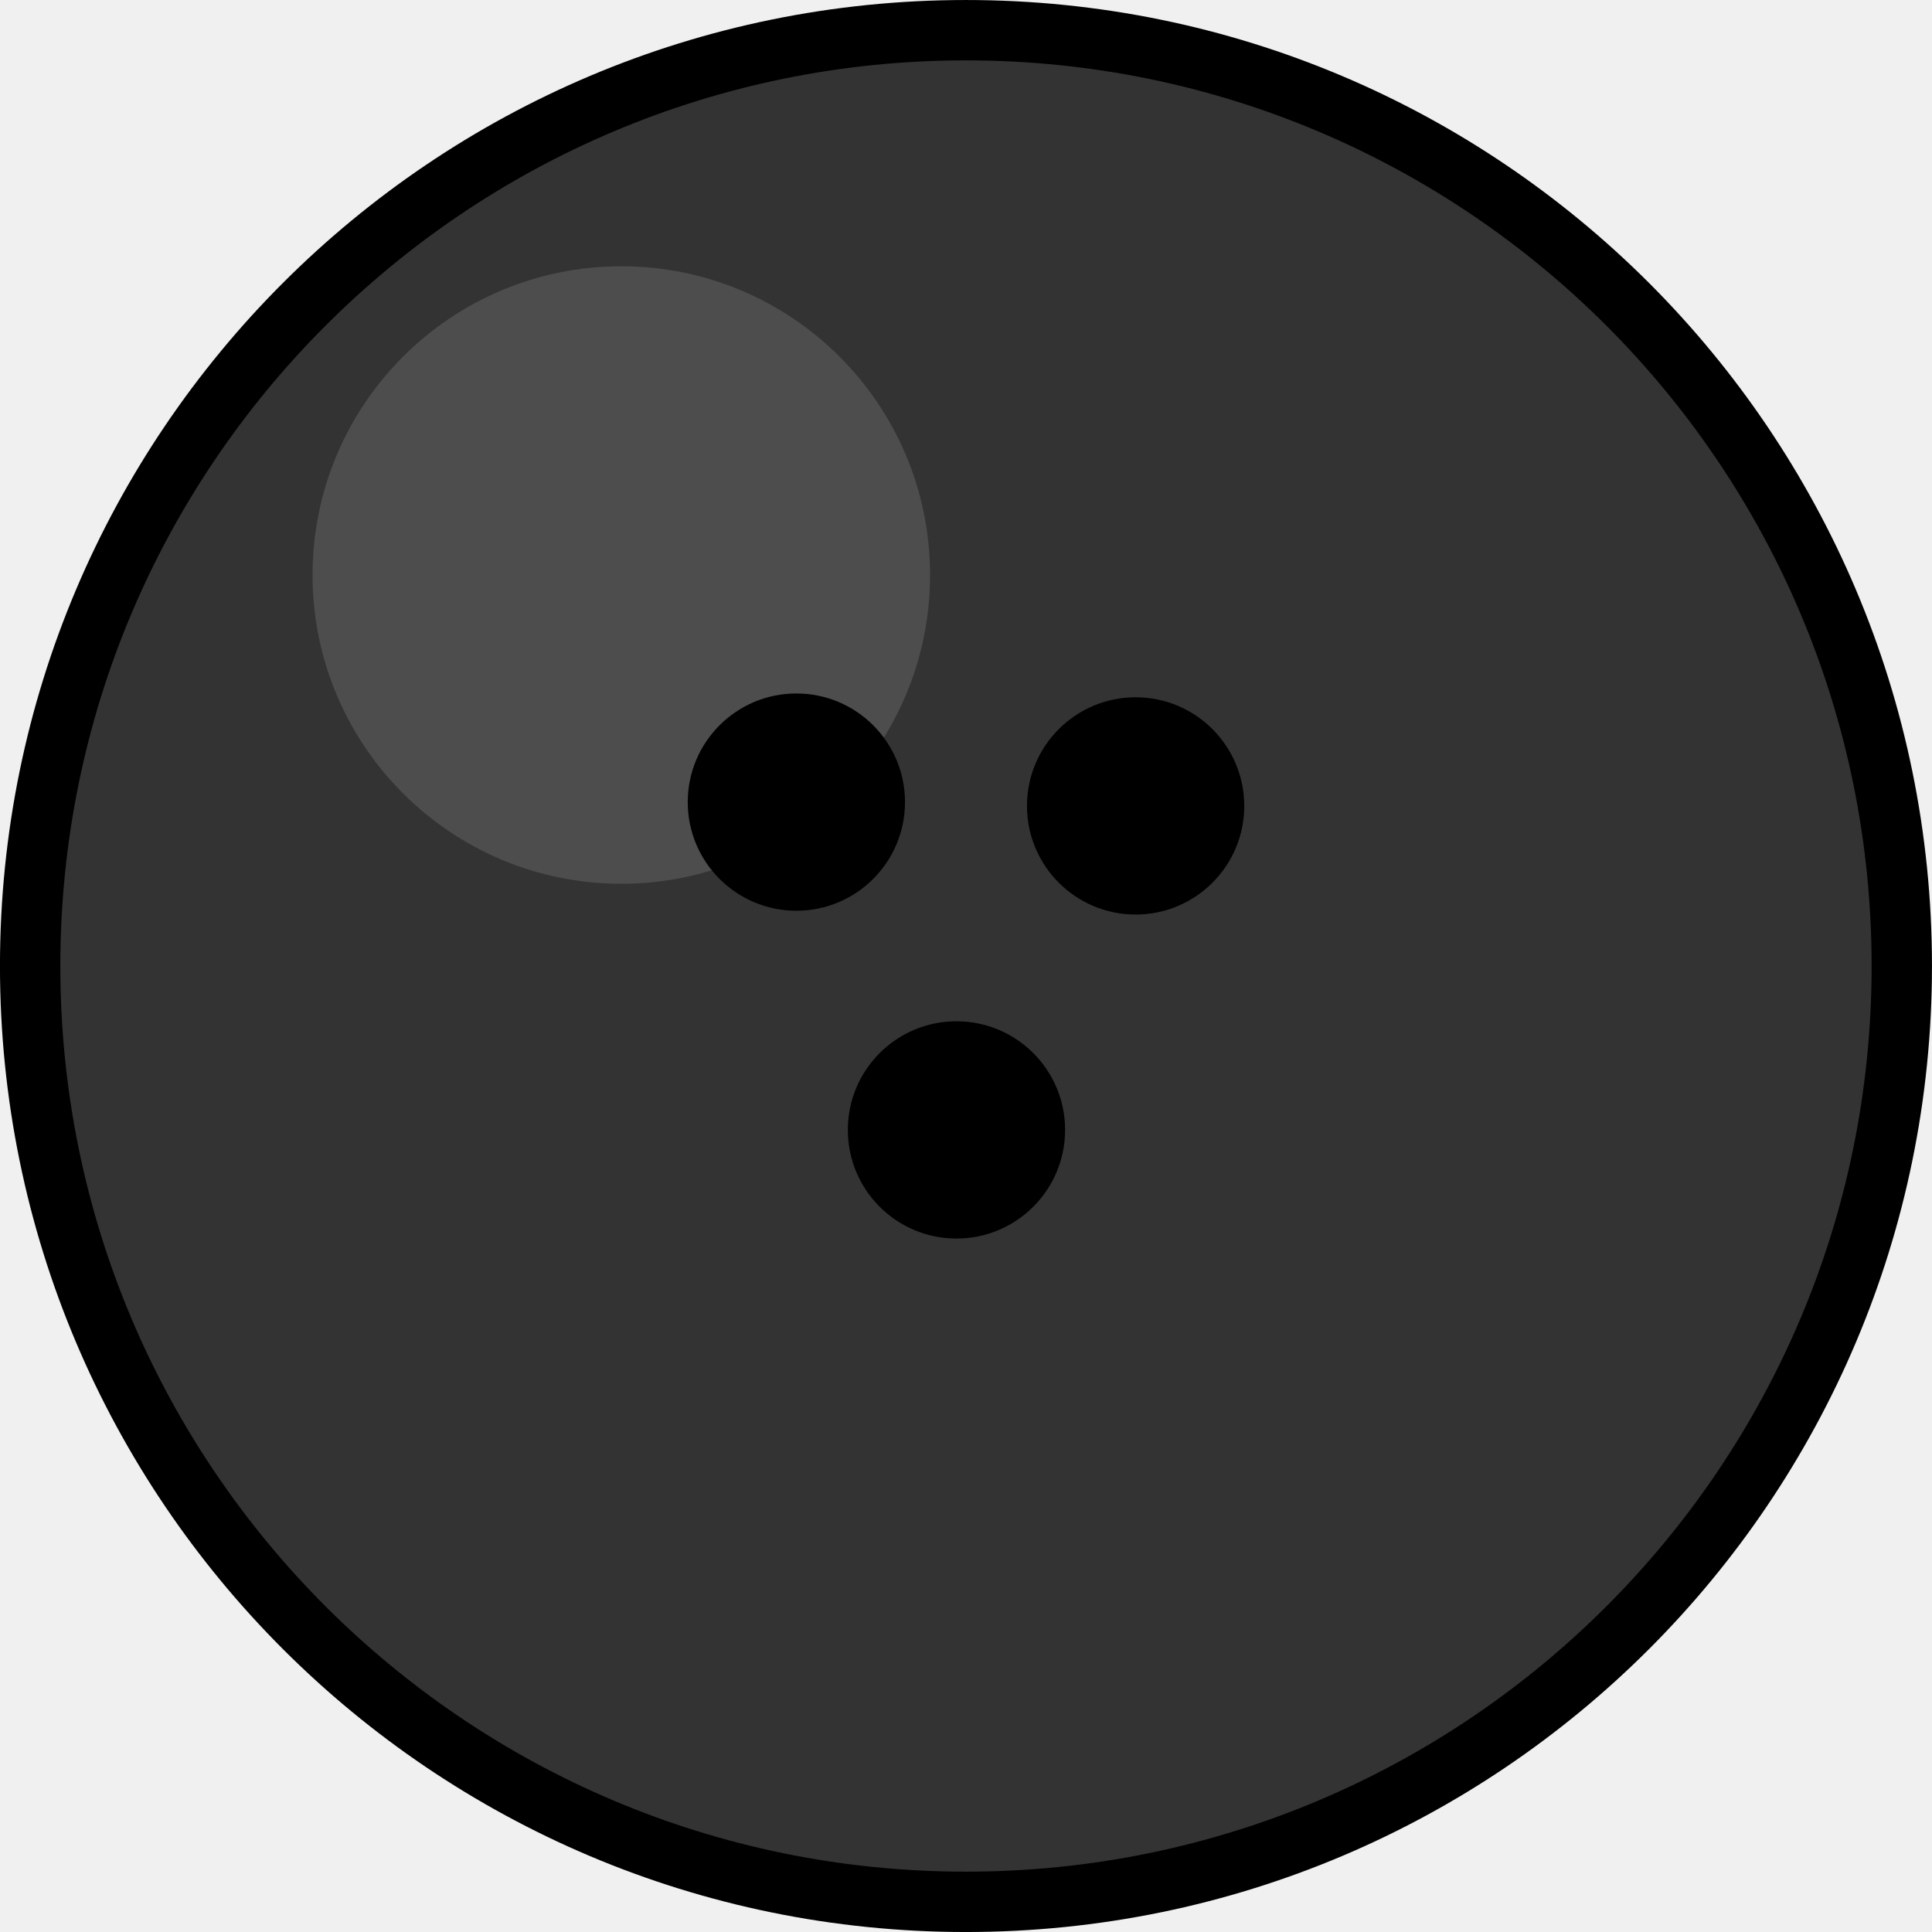
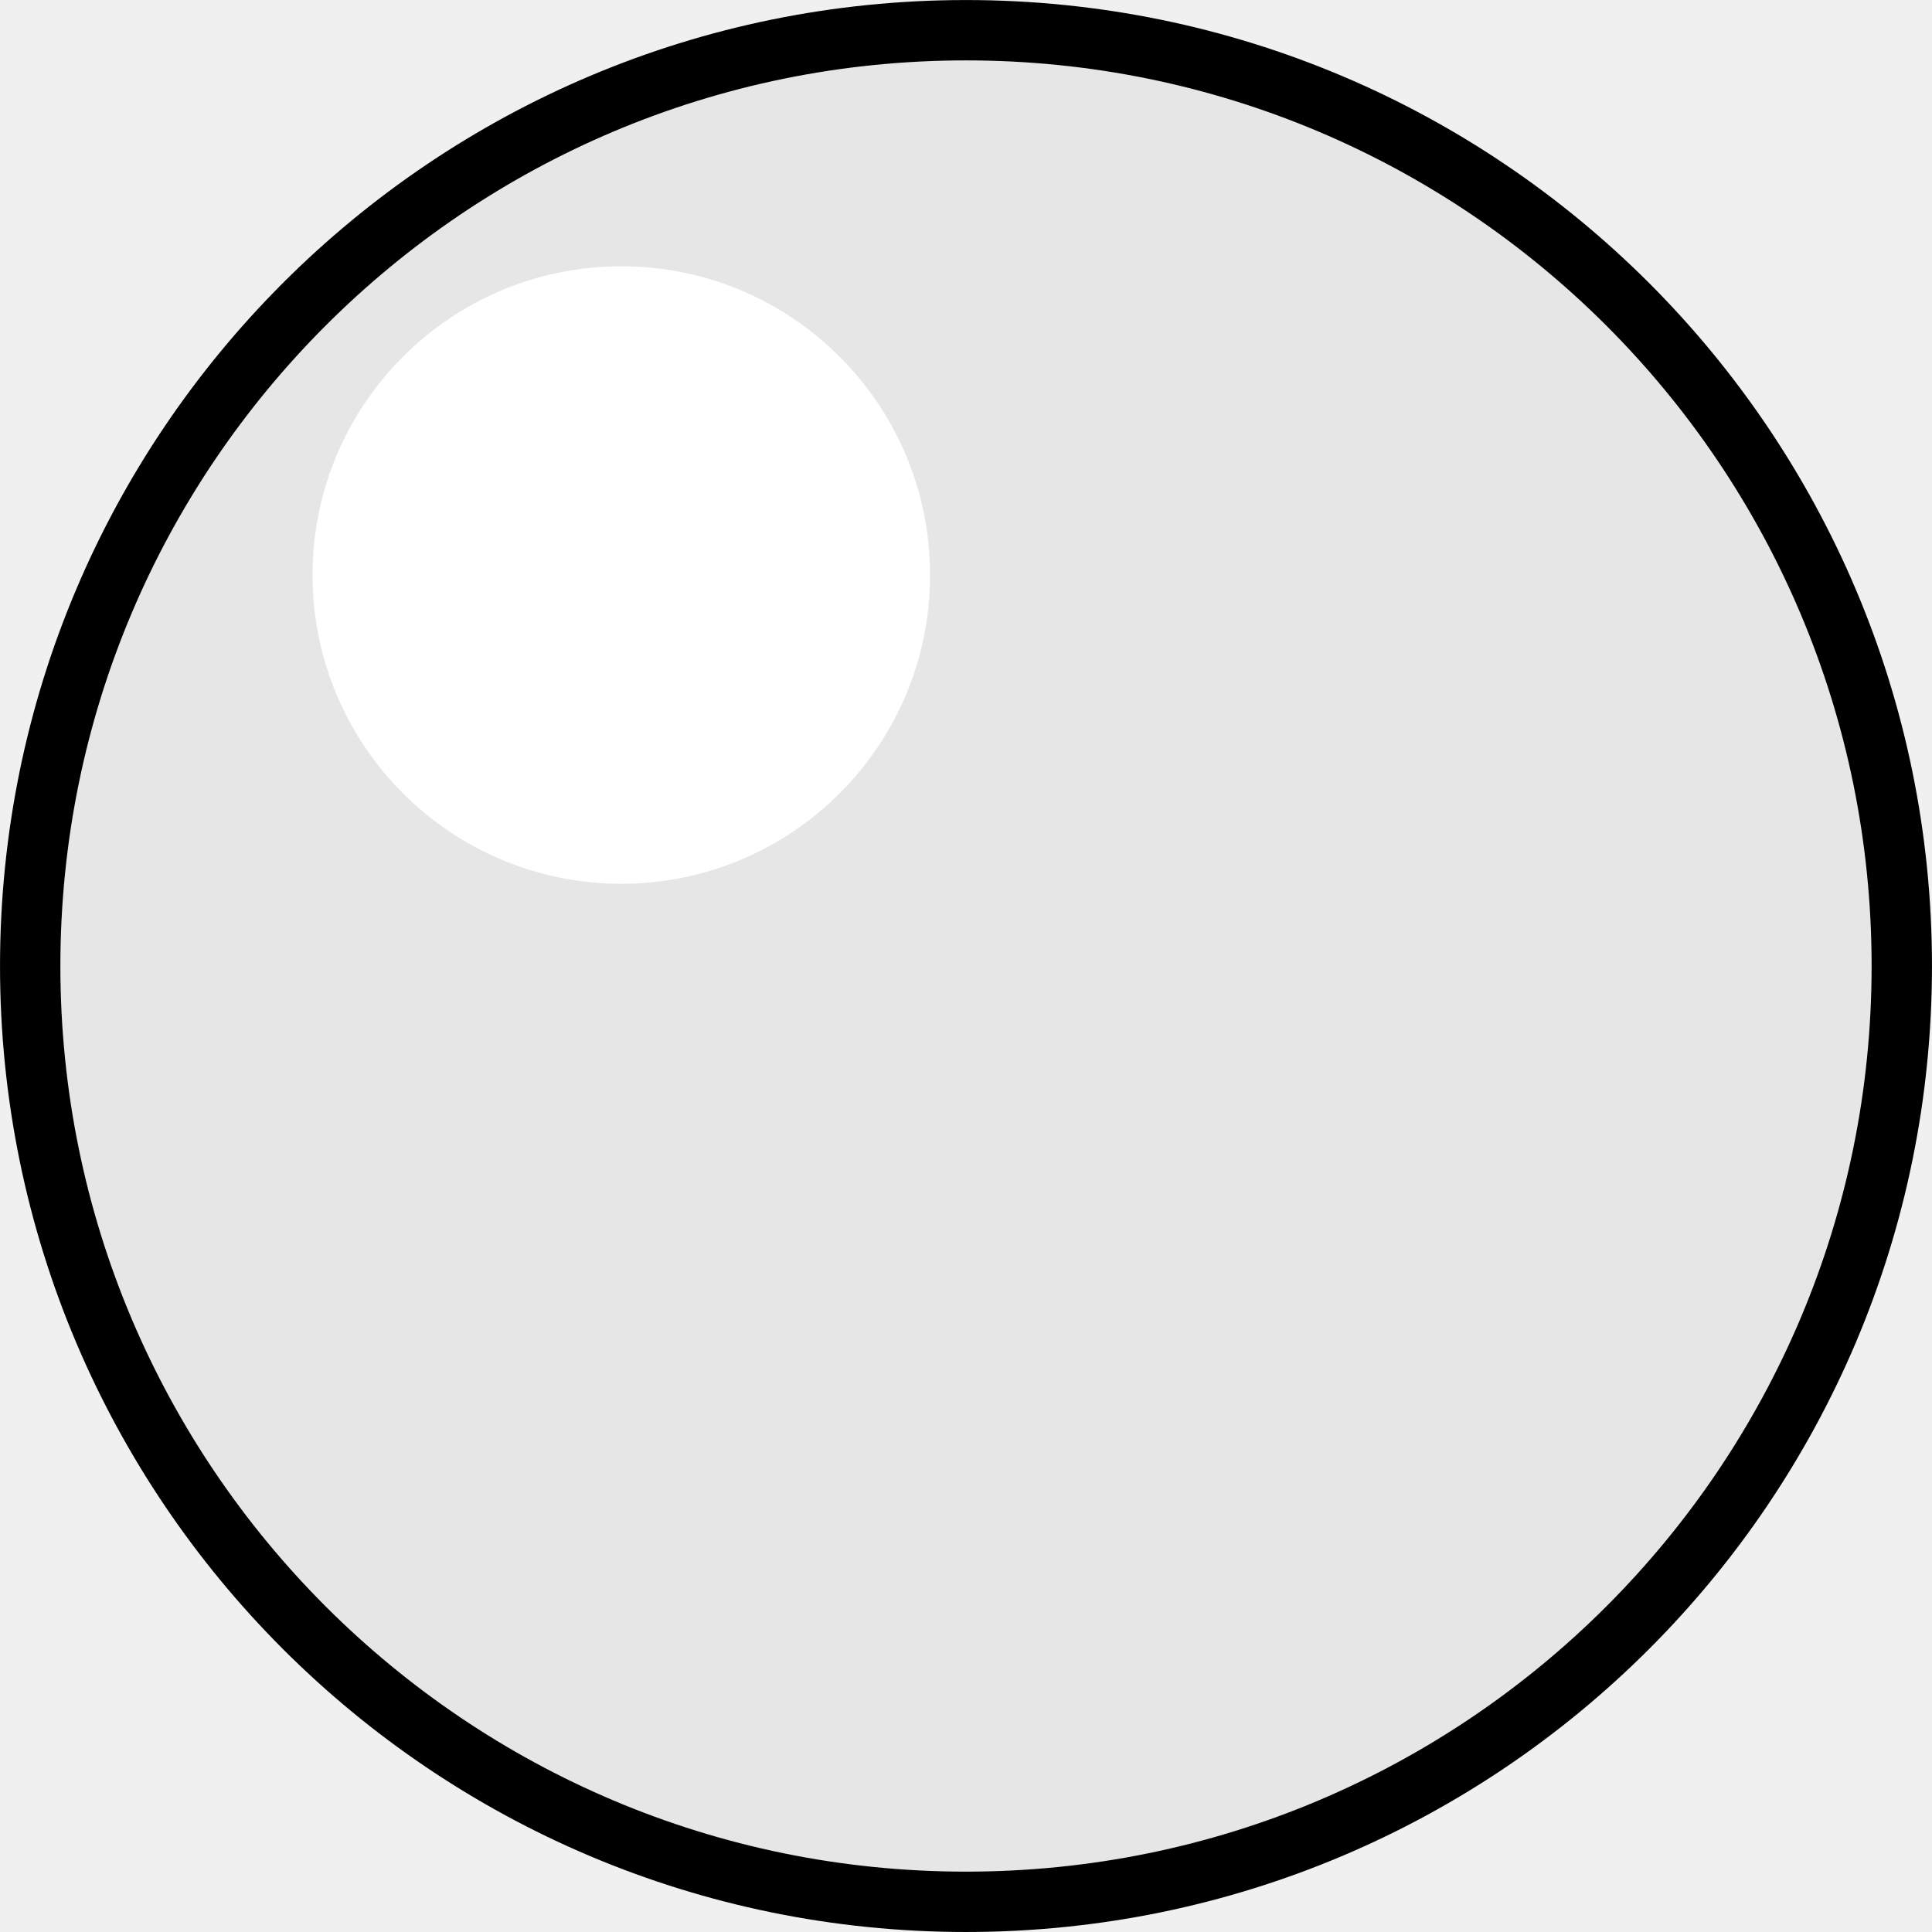
<svg xmlns="http://www.w3.org/2000/svg" width="64" height="64" id="svg2" version="1.1">
  <defs id="defs4" />
  <g id="layer1" transform="translate(0,-988.3622)">
-     <path style="fill:#333333;fill-opacity:1;stroke:#000000;stroke-width:1.189;stroke-miterlimit:4;stroke-opacity:1;stroke-dasharray:none" id="path2985" d="m 37.249,20.69 a 18.435,18.435 0 1 1 -36.871,0 18.435,18.435 0 1 1 36.871,0 z" transform="matrix(1.681558,0,0,1.681558,0.3630139,985.5712)" />
-     <path style="fill:#4d4d4d;fill-opacity:1;stroke:none" id="path3755" d="m -10.607,23.973 a 14.521,14.521 0 1 1 -29.042,0 14.521,14.521 0 1 1 29.042,0 z" transform="matrix(0.7043478,0,0,0.7043478,38.28039,990.5253)" />
-     <g id="g3763" transform="translate(-0.4511503,-1.506084)">
+     <path style="fill:#e6e6e6;fill-opacity:1;stroke:#000000;stroke-width:1.189;stroke-miterlimit:4;stroke-opacity:1;stroke-dasharray:none" id="path2985" d="m 37.249,20.69 c 0,10.182 -8.254,18.435 -18.435,18.435 -10.182,0 -18.435,-8.254 -18.435,-18.435 0,-10.182 8.254,-18.435 18.435,-18.435 10.182,0 18.435,8.254 18.435,18.435 z" transform="matrix(1.681558,0,0,1.681558,0.3630139,985.5712)" />
+     <path style="fill:#ffffff;fill-opacity:1;stroke:none" id="path3755" d="m -10.607,23.973 c 0,8.02 -6.501,14.521 -14.521,14.521 -8.02,0 -14.521,-6.501 -14.521,-14.521 0,-8.02 6.501,-14.521 14.521,-14.521 8.02,0 14.521,6.501 14.521,14.521 z" transform="matrix(0.7043478,0,0,0.7043478,38.28039,990.5253)" />
+     <g id="g2992" transform="translate(0,-80)">
+       <path style="fill:#333333;fill-opacity:1;stroke:#000000;stroke-width:1.189;stroke-miterlimit:4;stroke-opacity:1;stroke-dasharray:none" id="path2994" d="m 37.249,20.69 c 0,10.182 -8.254,18.435 -18.435,18.435 -10.182,0 -18.435,-8.254 -18.435,-18.435 0,-10.182 8.254,-18.435 18.435,-18.435 10.182,0 18.435,8.254 18.435,18.435 z" transform="matrix(1.681558,0,0,1.681558,0.3630139,985.5712)" />
+       <path style="fill:#4d4d4d;fill-opacity:1;stroke:none" id="path2996" d="m -10.607,23.973 c 0,8.02 -6.501,14.521 -14.521,14.521 -8.02,0 -14.521,-6.501 -14.521,-14.521 0,-8.02 6.501,-14.521 14.521,-14.521 8.02,0 14.521,6.501 14.521,14.521 z" transform="matrix(0.7043478,0,0,0.7043478,38.28039,990.5253)" />
+     </g>
+     <g id="g3763" transform="translate(-0.45115,-81.50608)">
      <path style="fill:#000000;fill-opacity:1;stroke:none" id="path3757" d="m -10.607,23.973 c 0,8.02 -6.501,14.521 -14.521,14.521 -8.02,0 -14.521,-6.501 -14.521,-14.521 0,-8.02 6.501,-14.521 14.521,-14.521 8.02,0 14.521,6.501 14.521,14.521 z" transform="matrix(0.2478261,0,0,0.2478261,33.05944,1010.498)" />
      <path transform="matrix(0.2478261,0,0,0.2478261,44.29738,1010.624)" d="m -10.607,23.973 c 0,8.02 -6.501,14.521 -14.521,14.521 -8.02,0 -14.521,-6.501 -14.521,-14.521 0,-8.02 6.501,-14.521 14.521,-14.521 8.02,0 14.521,6.501 14.521,14.521 z" id="path3759" style="fill:#000000;fill-opacity:1;stroke:none" />
      <path style="fill:#000000;fill-opacity:1;stroke:none" id="path3761" d="m -10.607,23.973 c 0,8.02 -6.501,14.521 -14.521,14.521 -8.02,0 -14.521,-6.501 -14.521,-14.521 0,-8.02 6.501,-14.521 14.521,-14.521 8.02,0 14.521,6.501 14.521,14.521 z" transform="matrix(0.2478261,0,0,0.2478261,38.36274,1021.357)" />
    </g>
  </g>
</svg>
